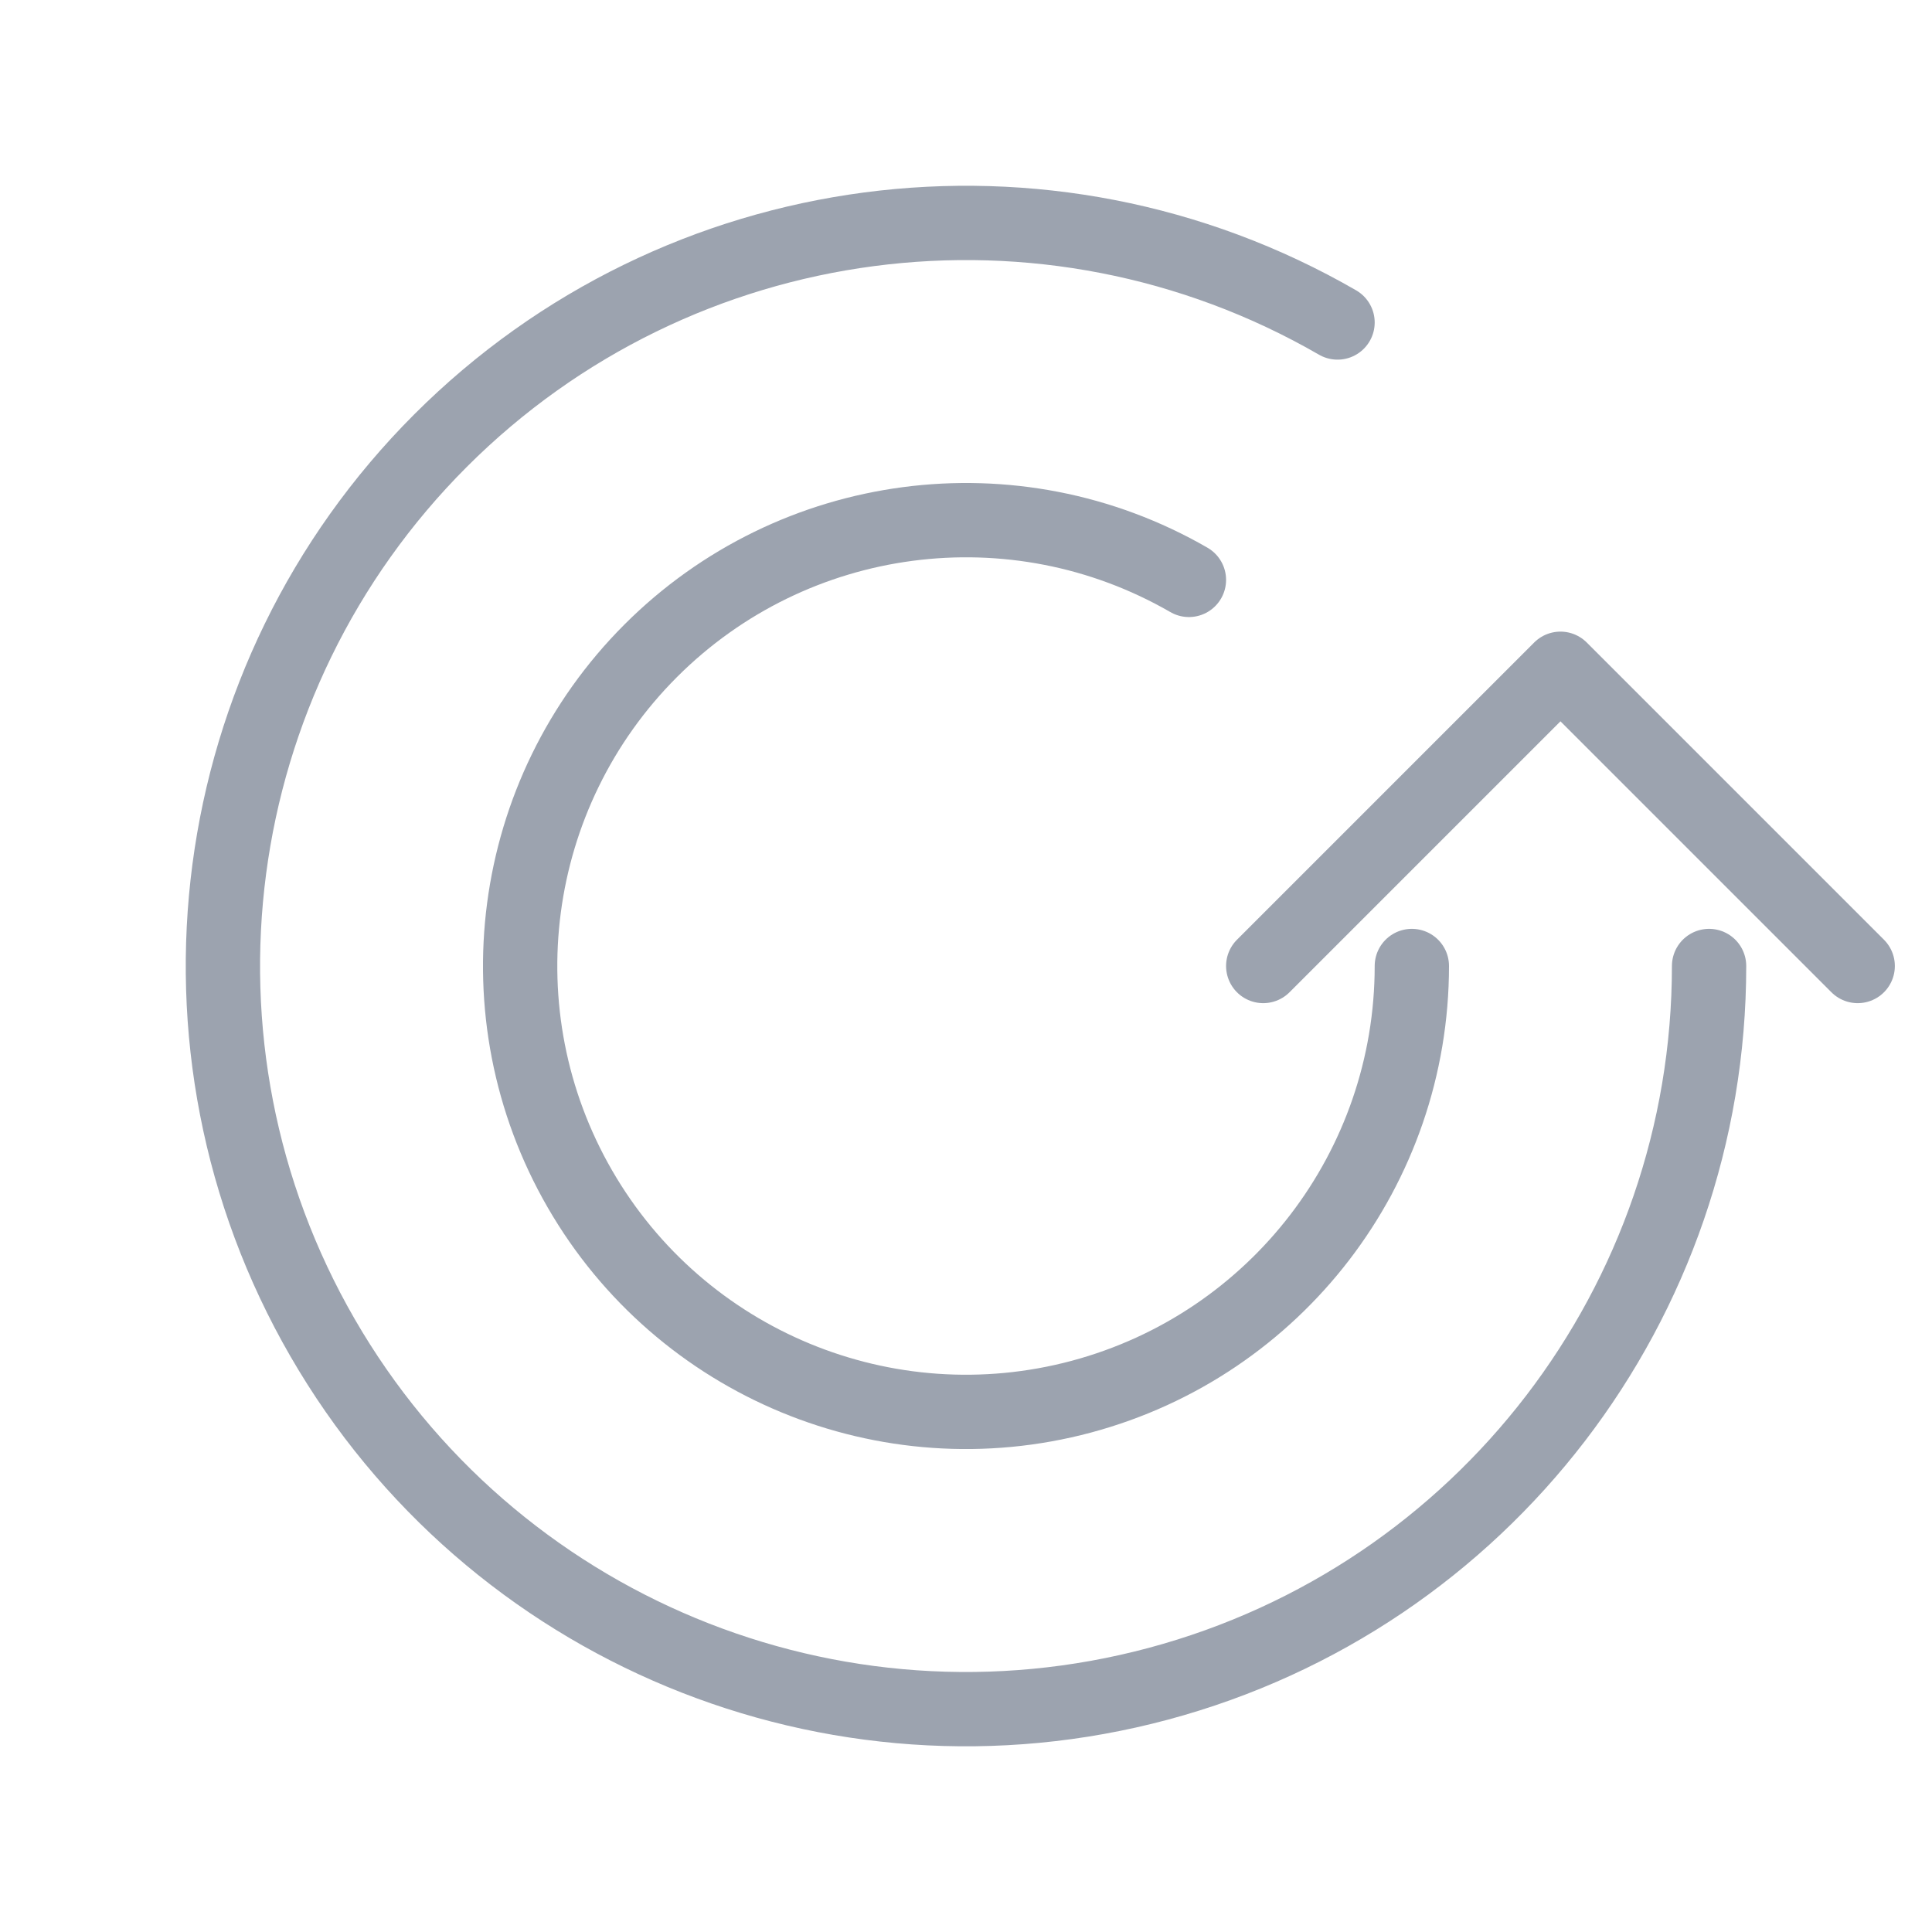
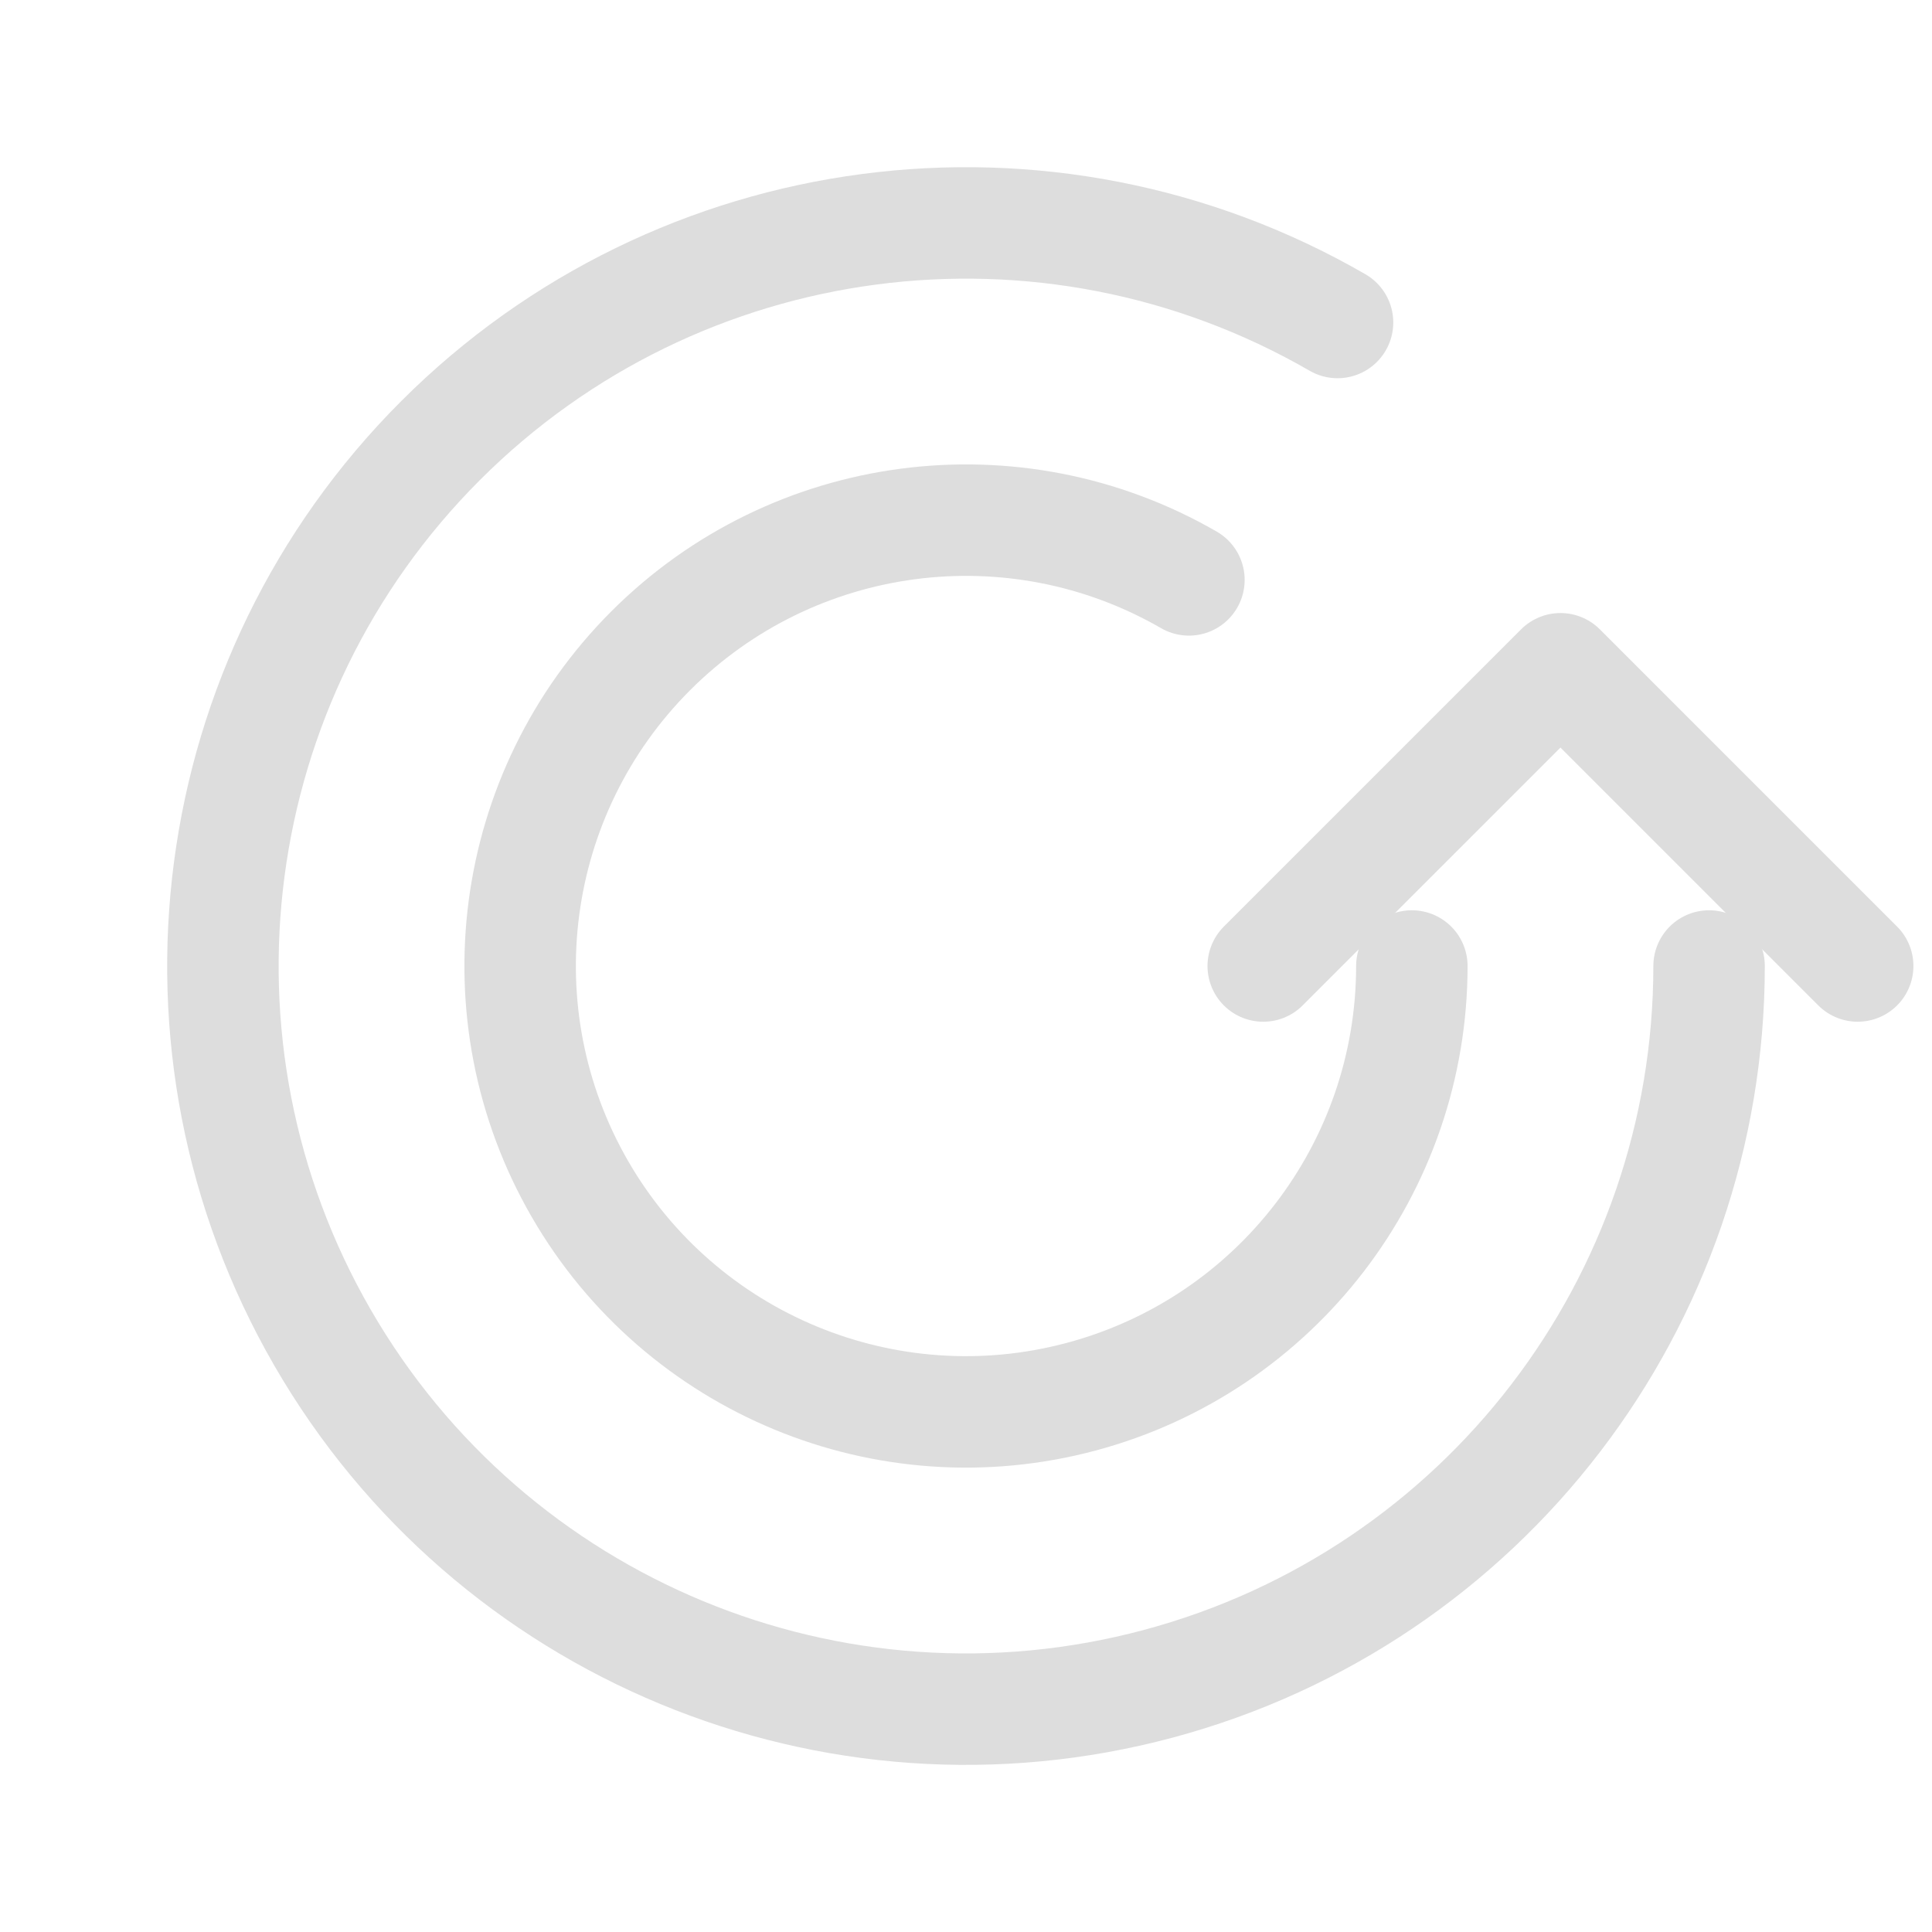
- <svg xmlns="http://www.w3.org/2000/svg" width="26" height="26" viewBox="0 -26 26 26">
-   <path d="M18.0,-21.66 A10.0,10.0,0,1,0,23.0,-13" stroke="#9ca3af" stroke-width="1" fill="none" stroke-linecap="round" />
-   <path d="M16.0,-18.196 A6.0,6.0,0,1,0,19.0,-13" stroke="#9ca3af" stroke-width="1" fill="none" stroke-linecap="round" />
-   <path d="M17.0,-13.0 L21.0,-17.0 L25.0,-13.0" fill="none" stroke="#9ca3af" stroke-width="1" stroke-linejoin="round" stroke-linecap="round" fill-opacity="1.0" />
+ <svg xmlns="http://www.w3.org/2000/svg" width="26.0" height="26.0" viewBox="0 -26.0 26.0 26.0">
+   <path d="M18.0,-21.66 A10.0,10.0,0,1,0,23.0,-13" stroke="#ddd" stroke-width="1.5" fill="none" stroke-linecap="round" />
+   <path d="M16.0,-18.196 A6.0,6.0,0,1,0,19.0,-13" stroke="#ddd" stroke-width="1.5" fill="none" stroke-linecap="round" />
+   <path d="M17.0,-13.0 L21.0,-17.0 L25.0,-13.0" fill="none" stroke="#ddd" stroke-width="1.5" stroke-linejoin="round" stroke-linecap="round" fill-opacity="1.0" />
</svg>
